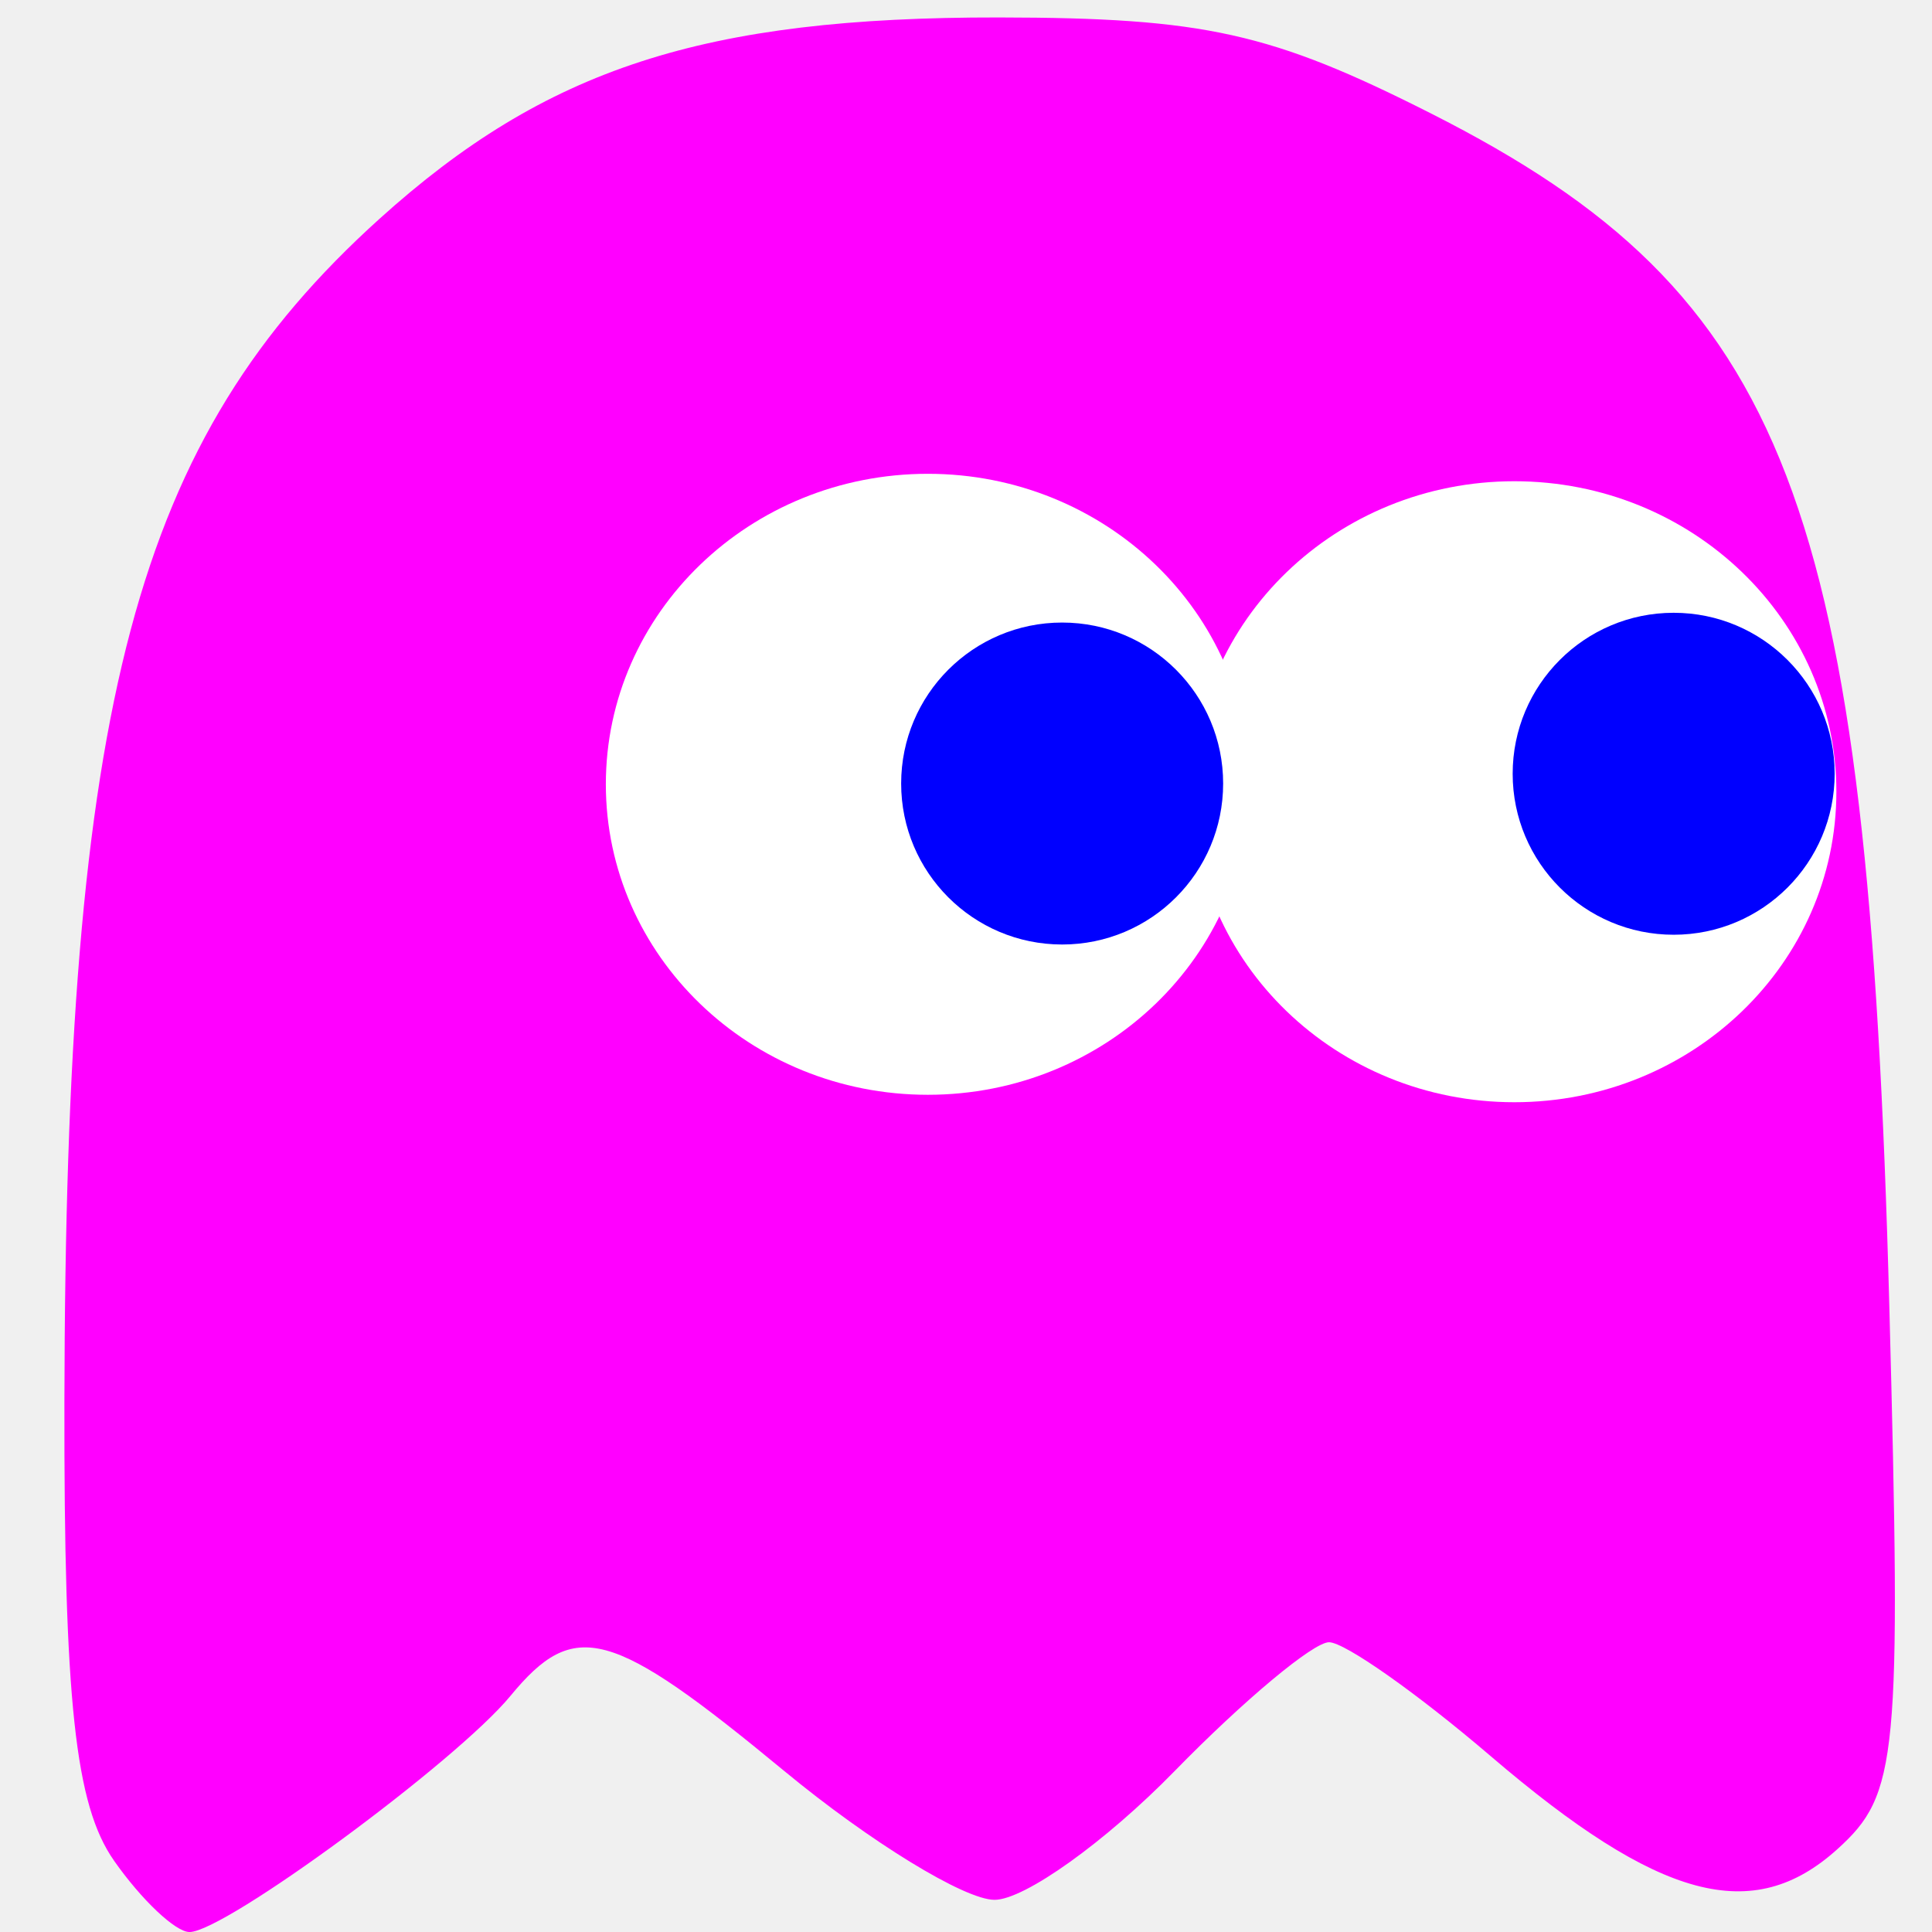
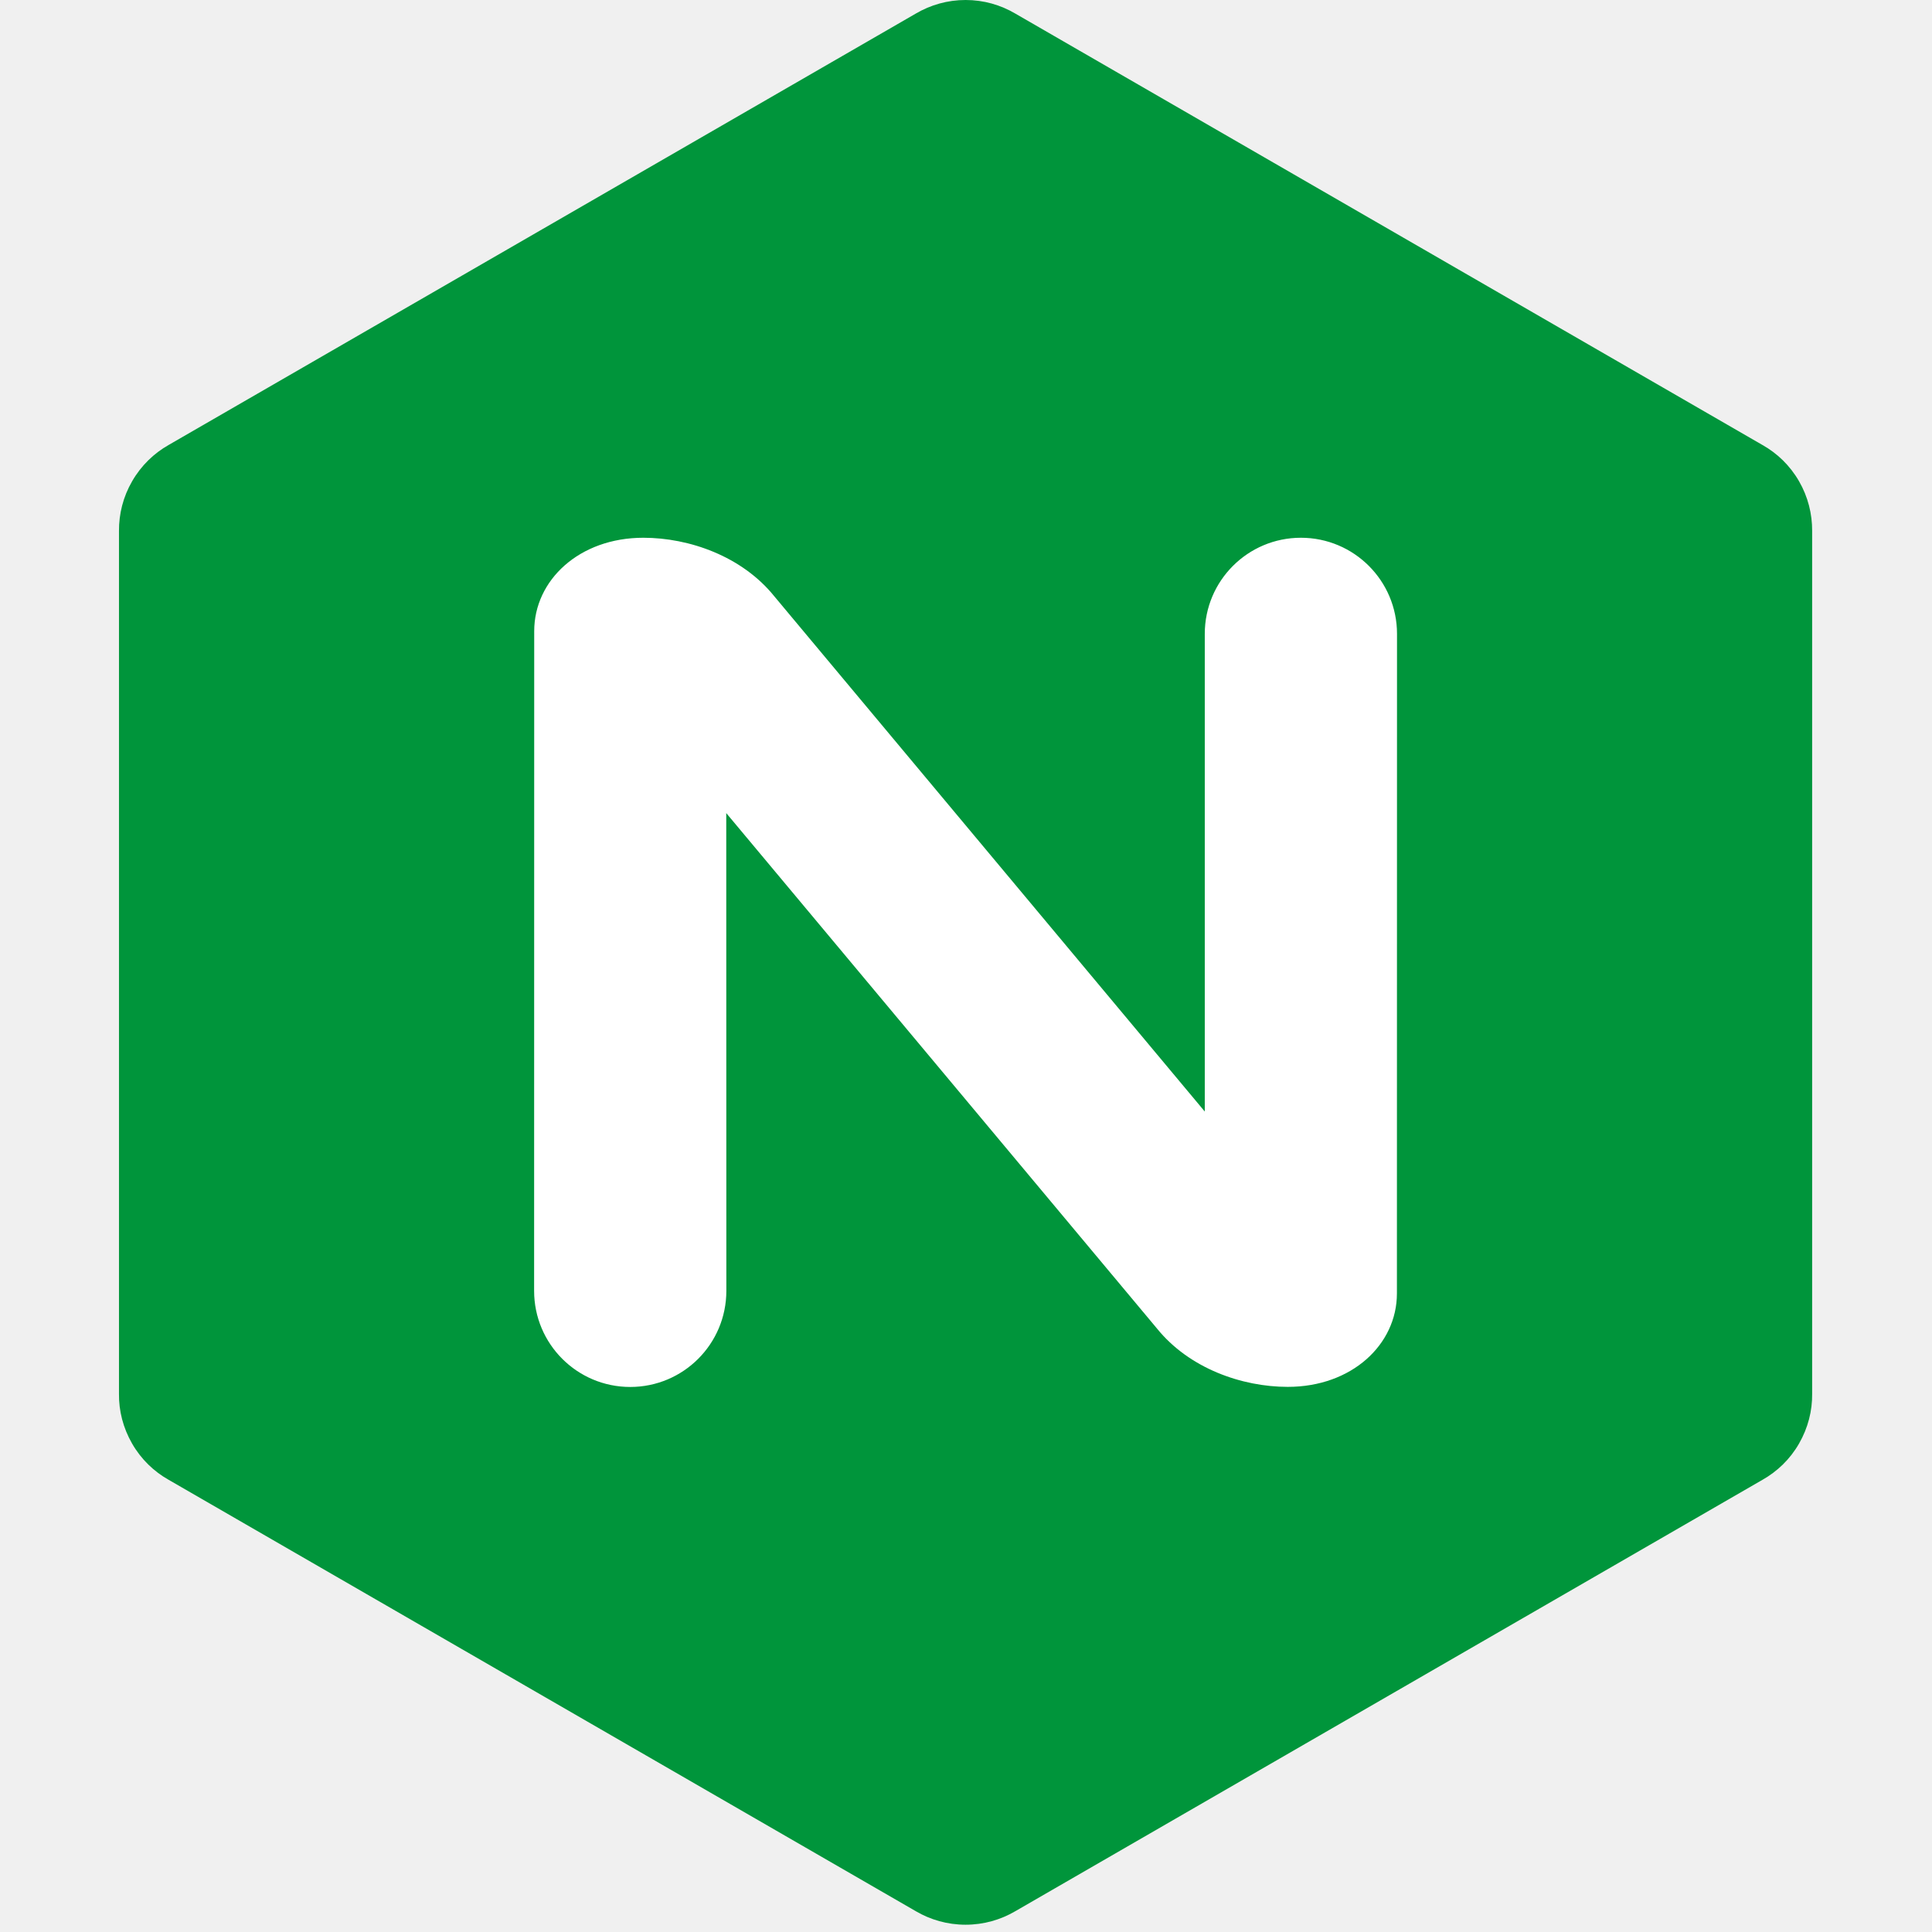
- <svg xmlns="http://www.w3.org/2000/svg" width="60" height="60" id="svg3209" version="1.1">
-   <defs id="defs3211" />
-   <g id="layer1" transform="translate(-620.1475,-462.0915)">
-     <g id="g3048" transform="translate(169.6996,-110.9135)">
-       <path style="fill:#ff00ff" d="m 453.985,630.783 c -1.203,-1.717 -1.552,-4.958 -1.537,-14.25 0.036,-21.779 2.19,-29.871 9.777,-36.725 5.183,-4.683 10.07,-6.272 19.247,-6.261 6.373,0.008 8.457,0.471 13.422,2.984 11.102,5.619 13.563,12.025 14.228,37.027 0.374,14.076 0.27,15.17 -1.607,16.869 -2.626,2.377 -5.537,1.597 -10.773,-2.884 -2.273,-1.945 -4.532,-3.537 -5.02,-3.537 -0.488,0 -2.646,1.8 -4.794,4 -2.148,2.2 -4.666,4 -5.594,4 -0.928,0 -3.866,-1.8 -6.529,-4 -5.383,-4.448 -6.509,-4.757 -8.505,-2.333 -1.68,2.041 -8.873,7.333 -9.966,7.333 -0.436,0 -1.494,-1 -2.35,-2.223 z m 28.759,-24.895 c 1.201,-0.614 2.9,-2.016 3.775,-3.114 1.576,-1.979 1.613,-1.974 4.164,0.576 3.54,3.54 7.202,4.284 11.351,2.306 3.998,-1.907 4.676,-5.329 1.155,-5.832 -2.471,-0.352 -3.684,-3.59 -1.584,-4.227 4.844,-1.467 4.924,-1.538 3.905,-3.441 -1.366,-2.552 -6.469,-4.522 -9.648,-3.725 -1.433,0.36 -3.733,1.782 -5.112,3.16 l -2.506,2.506 -2.323,-2.506 c -4.549,-4.909 -12.115,-4.152 -15.04,1.504 -1.776,3.434 -1.79,5.672 -0.057,8.799 2.447,4.415 7.672,6.165 11.92,3.993 z m -0.936,-7.335 c -0.775,-2.021 0.378,-3.548 2.679,-3.548 1.404,0 1.941,0.692 1.941,2.5 0,1.846 -0.531,2.5 -2.031,2.5 -1.117,0 -2.282,-0.653 -2.589,-1.452 z" id="Blinky">
-         </path>
-       <path transform="matrix(1.12,0,0,1.018868,-61.32166,-12.3137)" d="m 507.857,598.612 c 0,5.227 -3.997,9.464 -8.929,9.464 -4.931,0 -8.929,-4.237 -8.929,-9.464 0,-5.227 3.997,-9.464 8.929,-9.464 4.931,0 8.929,4.237 8.929,9.464 z" id="path3004" style="fill:#ffffff;fill-opacity:1" />
-       <path transform="matrix(1.12,0,0,1.018868,-79.53593,-12.54456)" d="m 507.857,598.612 c 0,5.227 -3.997,9.464 -8.929,9.464 -4.931,0 -8.929,-4.237 -8.929,-9.464 0,-5.227 3.997,-9.464 8.929,-9.464 4.931,0 8.929,4.237 8.929,9.464 z" id="path3004-1" style="fill:#ffffff;fill-opacity:1" />
-       <path transform="matrix(1.75991,0,0,1.68502,-365.3443,-410.6997)" d="m 485.126,598.235 c 0,1.639 -1.272,2.967 -2.841,2.967 -1.569,0 -2.841,-1.329 -2.841,-2.967 0,-1.639 1.272,-2.967 2.841,-2.967 1.569,0 2.841,1.329 2.841,2.967 z" id="path3026" style="fill:#0000ff;fill-opacity:1" />
-       <path transform="matrix(1.75991,0,0,1.68502,-346.3532,-411.003)" d="m 485.126,598.235 c 0,1.639 -1.272,2.967 -2.841,2.967 -1.569,0 -2.841,-1.329 -2.841,-2.967 0,-1.639 1.272,-2.967 2.841,-2.967 1.569,0 2.841,1.329 2.841,2.967 z" id="path3026-7" style="fill:#0000ff;fill-opacity:1" />
+ <svg xmlns="http://www.w3.org/2000/svg" version="1.1" id="Layer_1" x="0px" y="0px" viewBox="0 0 174.49 199" style="enable-background:new 0 0 174.49 199;" xml:space="preserve" width="60" height="60">
+   <style type="text/css">
+ 	.st0{fill:#00953B;}
+ 	.st1{fill:#FFFFFF;}
+ </style>
+   <g>
+     <g>
+       <path class="st0" d="M1.35,148.69c0.93,1.62,2.25,2.88,3.76,3.73l76.97,44.44l0,0c1.5,0.88,3.25,1.39,5.12,1.39    s3.62-0.51,5.12-1.39l76.97-44.44c1.52-0.86,2.83-2.11,3.76-3.73c0.93-1.62,1.37-3.38,1.35-5.12V54.69l0,0    c0.01-1.74-0.42-3.51-1.35-5.12c-0.93-1.62-2.25-2.88-3.76-3.73L92.31,1.39v0C90.81,0.51,89.07,0,87.2,0    c-1.86,0-3.61,0.51-5.11,1.39v0L5.12,45.83c-1.52,0.86-2.83,2.12-3.76,3.73C0.42,51.18-0.01,52.95,0,54.69l0,0v88.88    C-0.02,145.31,0.42,147.07,1.35,148.69" />
+       <path class="st1" d="M62.56,132.96c0,5.47-4.43,9.9-9.9,9.9c-5.47,0-9.9-4.43-9.9-9.9l0,0l0.01-67.95c0-5.26,4.65-9.62,11.24-9.62    c4.72,0,10.16,1.9,13.49,6.03l2.99,3.58l41.35,49.49V65.29h0c0-5.47,4.43-9.9,9.9-9.9c5.47,0,9.9,4.43,9.9,9.9h0l-0.01,67.94    c0,5.26-4.65,9.62-11.24,9.62c-4.72,0-10.16-1.9-13.49-6.03L62.55,83.75L62.56,132.96L62.56,132.96z" />
    </g>
  </g>
</svg>
